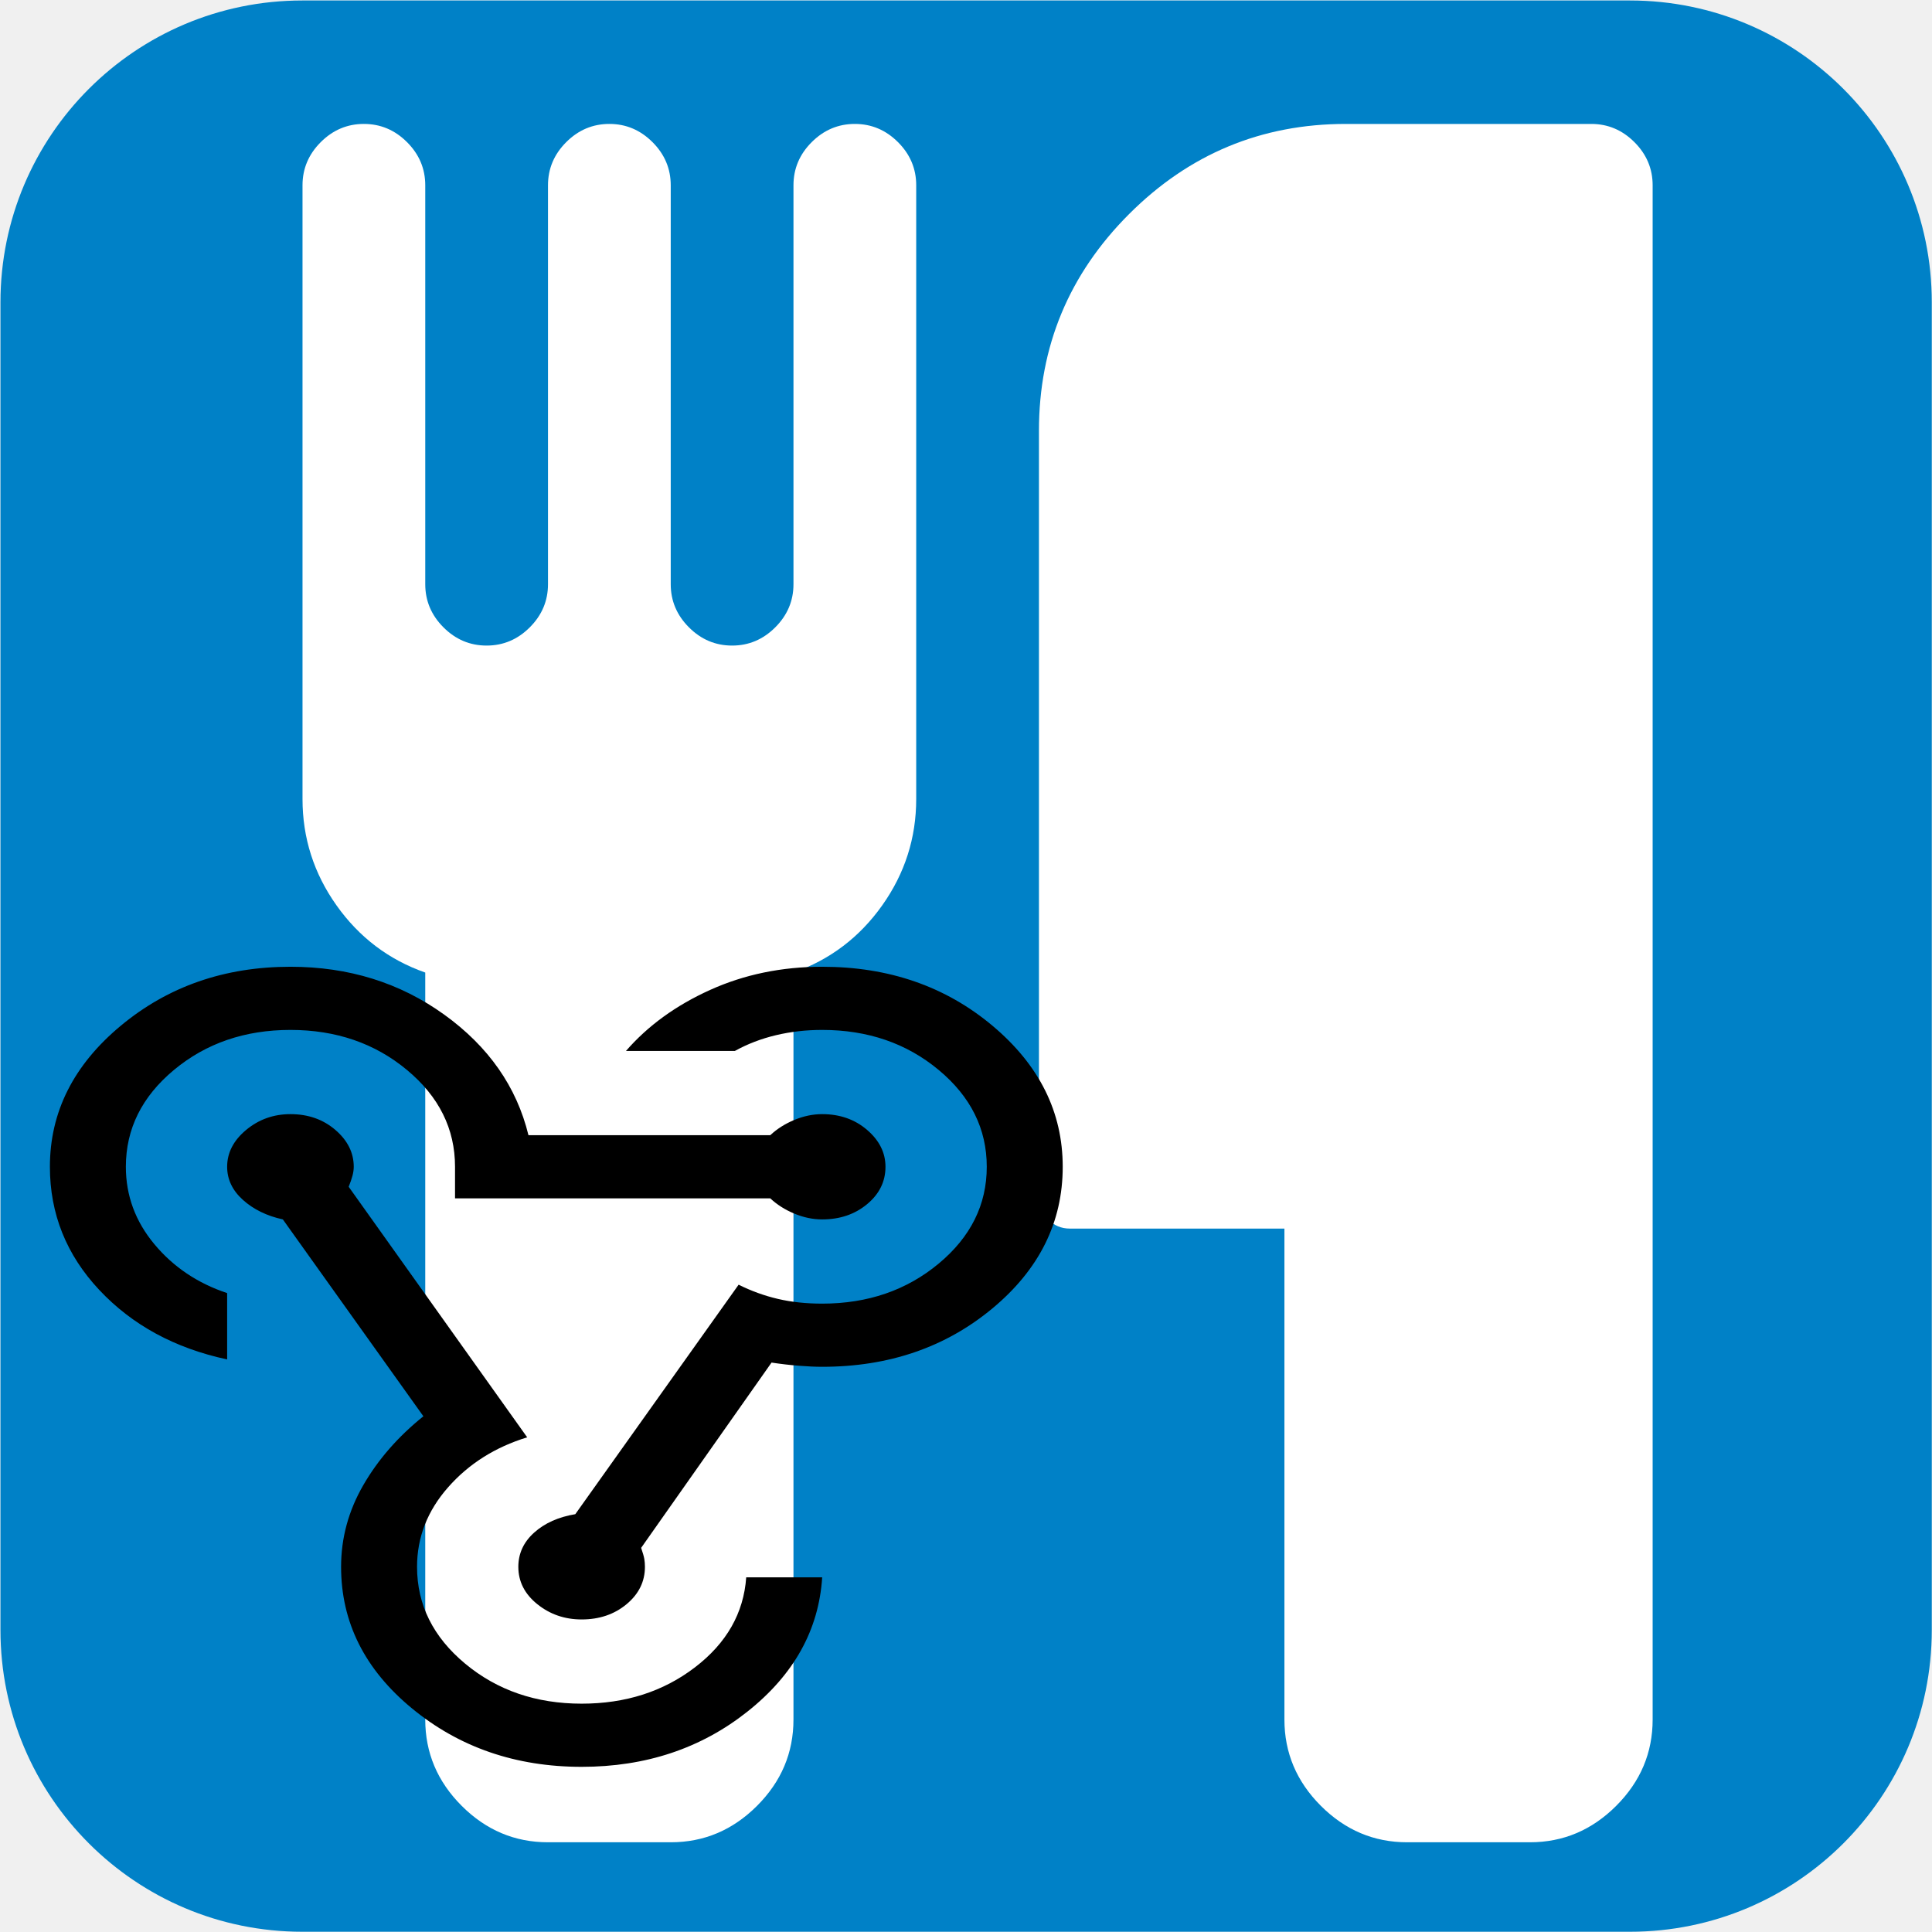
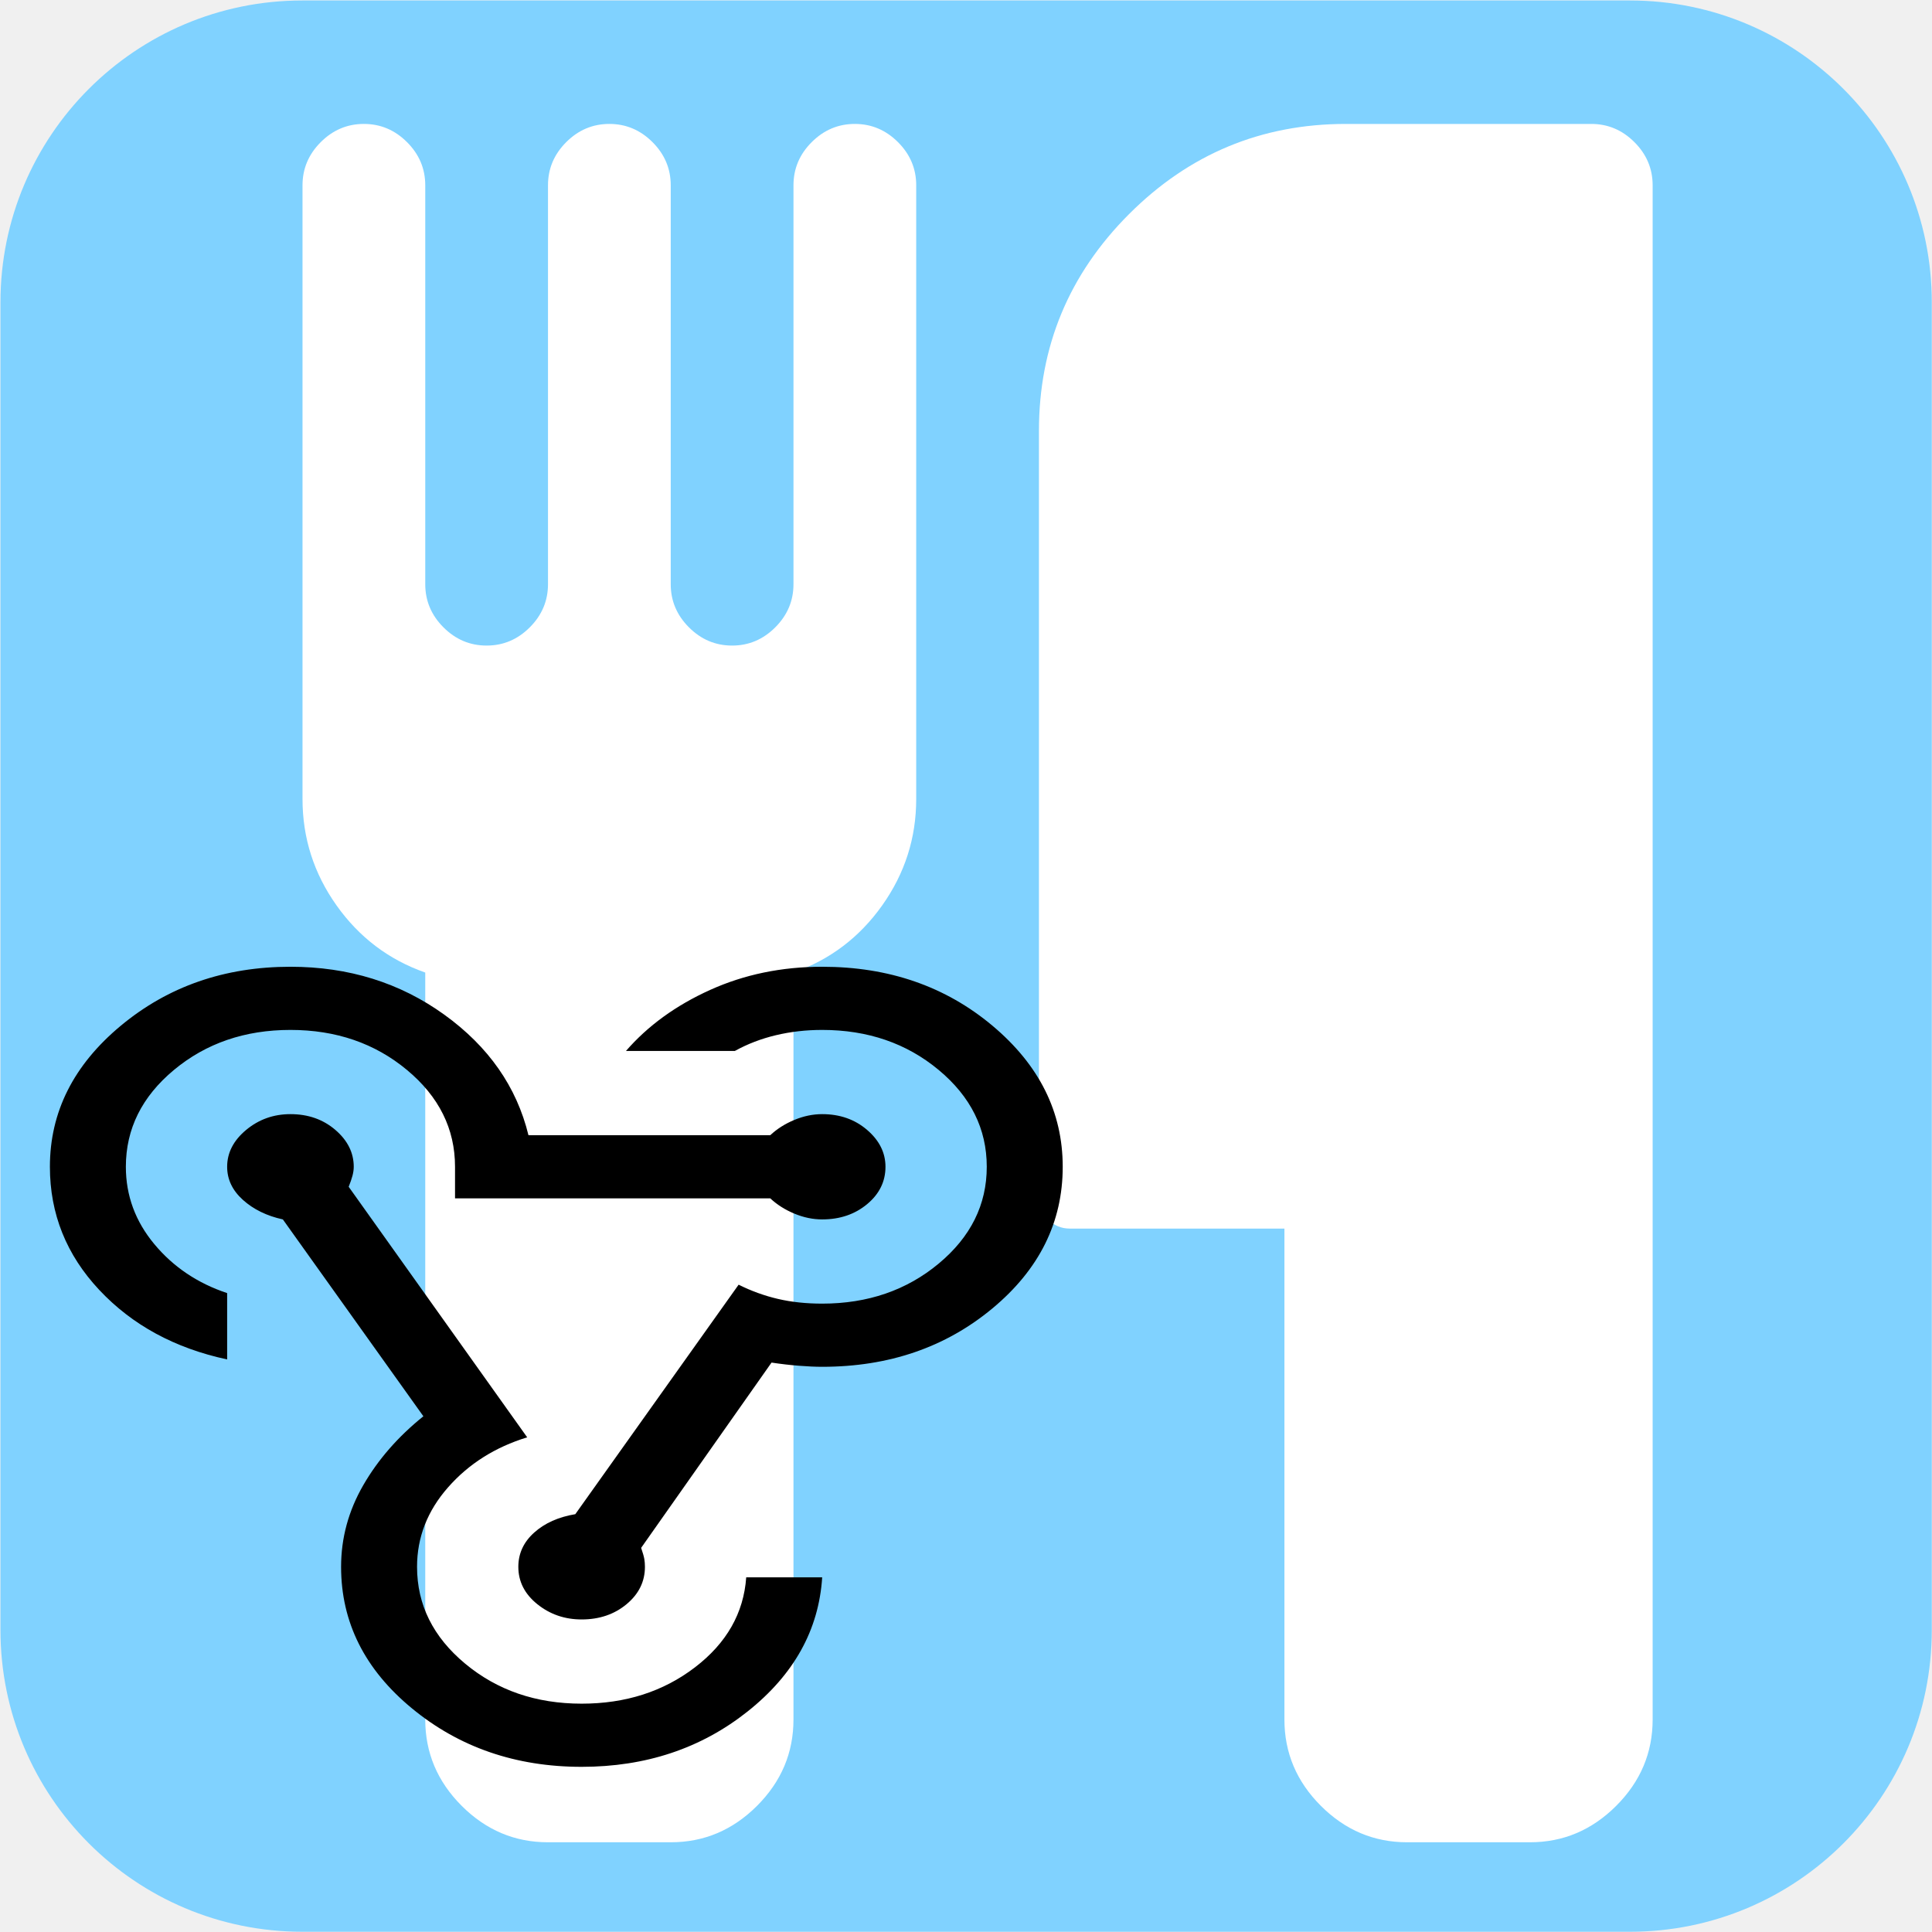
<svg xmlns="http://www.w3.org/2000/svg" viewBox="0 0 1792 1792" version="1.1" id="svg271" xml:space="preserve">
  <defs id="defs275" />
-   <rect rx="279.901" ry="279.892" height="1791.31" width="1791.366" y=".454" x=".431" fill="#0082c9" id="rect267" style="fill:#0081c7;fill-opacity:1" />
+   <rect rx="279.901" ry="279.892" height="1791.31" width="1791.366" y=".454" x=".431" fill="#0082c9" id="rect267" style="fill:#80d2ff;fill-opacity:1" />
  <path d="M849.816 171.872v569.224q0 54.254-31.574 98.725-31.574 44.471-82.271 62.259v692.852q0 46.249-33.798 80.047-33.798 33.798-80.047 33.798H508.282q-46.249 0-80.047-33.798-33.798-33.798-33.798-80.047V902.08q-50.697-17.788-82.271-62.259-31.574-44.471-31.574-98.725V171.872q0-23.125 16.899-40.024 16.899-16.899 40.024-16.899 23.125 0 40.024 16.899 16.899 16.899 16.899 40.024v369.996q0 23.125 16.899 40.024 16.899 16.899 40.024 16.899 23.125 0 40.024-16.899 16.899-16.899 16.899-40.024V171.872q0-23.125 16.899-40.024 16.899-16.899 40.024-16.899 23.125 0 40.024 16.899 16.899 16.899 16.899 40.024v369.996q0 23.125 16.899 40.024 16.899 16.899 40.024 16.899 23.125 0 40.024-16.899 16.899-16.899 16.899-40.024V171.872q0-23.125 16.899-40.024 16.899-16.899 40.024-16.899 23.125 0 40.024 16.899 16.899 16.899 16.899 40.024zm683.069 0V1594.932q0 46.249-33.798 80.047-33.798 33.798-80.047 33.798h-113.845q-46.249 0-80.047-33.798-33.798-33.798-33.798-80.047v-455.379H992.122q-11.562 0-20.012-8.45-8.449-8.449-8.449-20.012V399.562q0-117.402 83.605-201.007 83.605-83.605 201.007-83.605h227.69q23.125 0 40.024 16.899 16.899 16.899 16.899 40.024z" fill="#fff" id="path269" />
  <path d="m 269.399,896.703 q -91.595,0 -157.355,54.681 -65.76,54.681 -65.76,130.844 0,65.422 45.797,114.244 45.797,48.822 118.603,64.445 v -61.516 q -41.1,-13.67 -67.522,-45.405 -26.422,-31.734 -26.422,-71.769 0,-52.728 44.623,-89.833 44.623,-37.105 108.035,-37.105 63.412,0 108.035,37.105 44.623,37.105 44.623,89.833 v 29.293 h 292.399 q 9.394,8.788 22.312,14.159 12.917,5.37 25.834,5.37 24.66,0 41.687,-14.159 17.027,-14.158 17.027,-34.664 0,-19.529 -17.027,-34.176 -17.027,-14.647 -41.687,-14.647 -12.917,0 -25.834,5.37 -12.917,5.37 -22.312,14.158 H 490.165 Q 473.725,985.559 412.075,941.131 350.425,896.703 269.399,896.703 Z m 493.202,0 q -56.366,0 -103.925,21.482 -47.559,21.482 -78.09,56.634 h 100.989 q 17.614,-9.764 38.164,-14.647 20.55,-4.882 42.862,-4.882 63.412,0 108.035,37.105 44.623,37.105 44.623,89.833 0,52.728 -44.623,89.833 -44.623,37.105 -108.035,37.105 -22.312,0 -41.1,-4.394 -18.789,-4.394 -36.403,-13.182 l -151.484,212.865 q -23.486,3.906 -38.164,17.088 -14.679,13.182 -14.679,31.735 0,20.505 17.614,34.664 17.614,14.158 41.1,14.158 24.66,0 41.687,-14.158 17.027,-14.159 17.027,-34.664 0,-3.906 -0.587,-7.323 -0.587,-3.417 -2.936,-10.253 l 120.952,-171.854 q 12.917,1.953 25.247,2.929 12.33,0.977 21.724,0.977 92.769,0 157.942,-54.193 65.173,-54.193 65.173,-131.332 0,-76.163 -65.173,-130.844 -65.173,-54.681 -157.942,-54.681 z M 269.399,1033.405 q -23.486,0 -41.1,14.647 -17.614,14.647 -17.614,34.176 0,17.576 14.679,30.758 14.679,13.182 36.99,18.064 l 130.346,182.595 q -35.229,28.317 -55.779,63.957 -20.55,35.64 -20.55,75.674 0,77.139 65.76,131.332 65.76,54.193 157.355,54.193 89.246,0 153.832,-51.263 64.586,-51.263 69.283,-124.497 h -70.457 q -3.523,49.799 -47.559,83.486 -44.036,33.687 -105.099,33.687 -63.412,0 -108.035,-37.105 -44.623,-37.105 -44.623,-89.833 0,-41.011 28.77,-73.722 28.77,-32.711 73.393,-46.381 L 323.416,1100.78 q 2.349,-5.859 3.523,-10.253 1.174,-4.394 1.174,-8.3 0,-19.529 -17.027,-34.176 -17.027,-14.647 -41.687,-14.647 z" id="path317" style="stroke-width:21.416" />
</svg>
